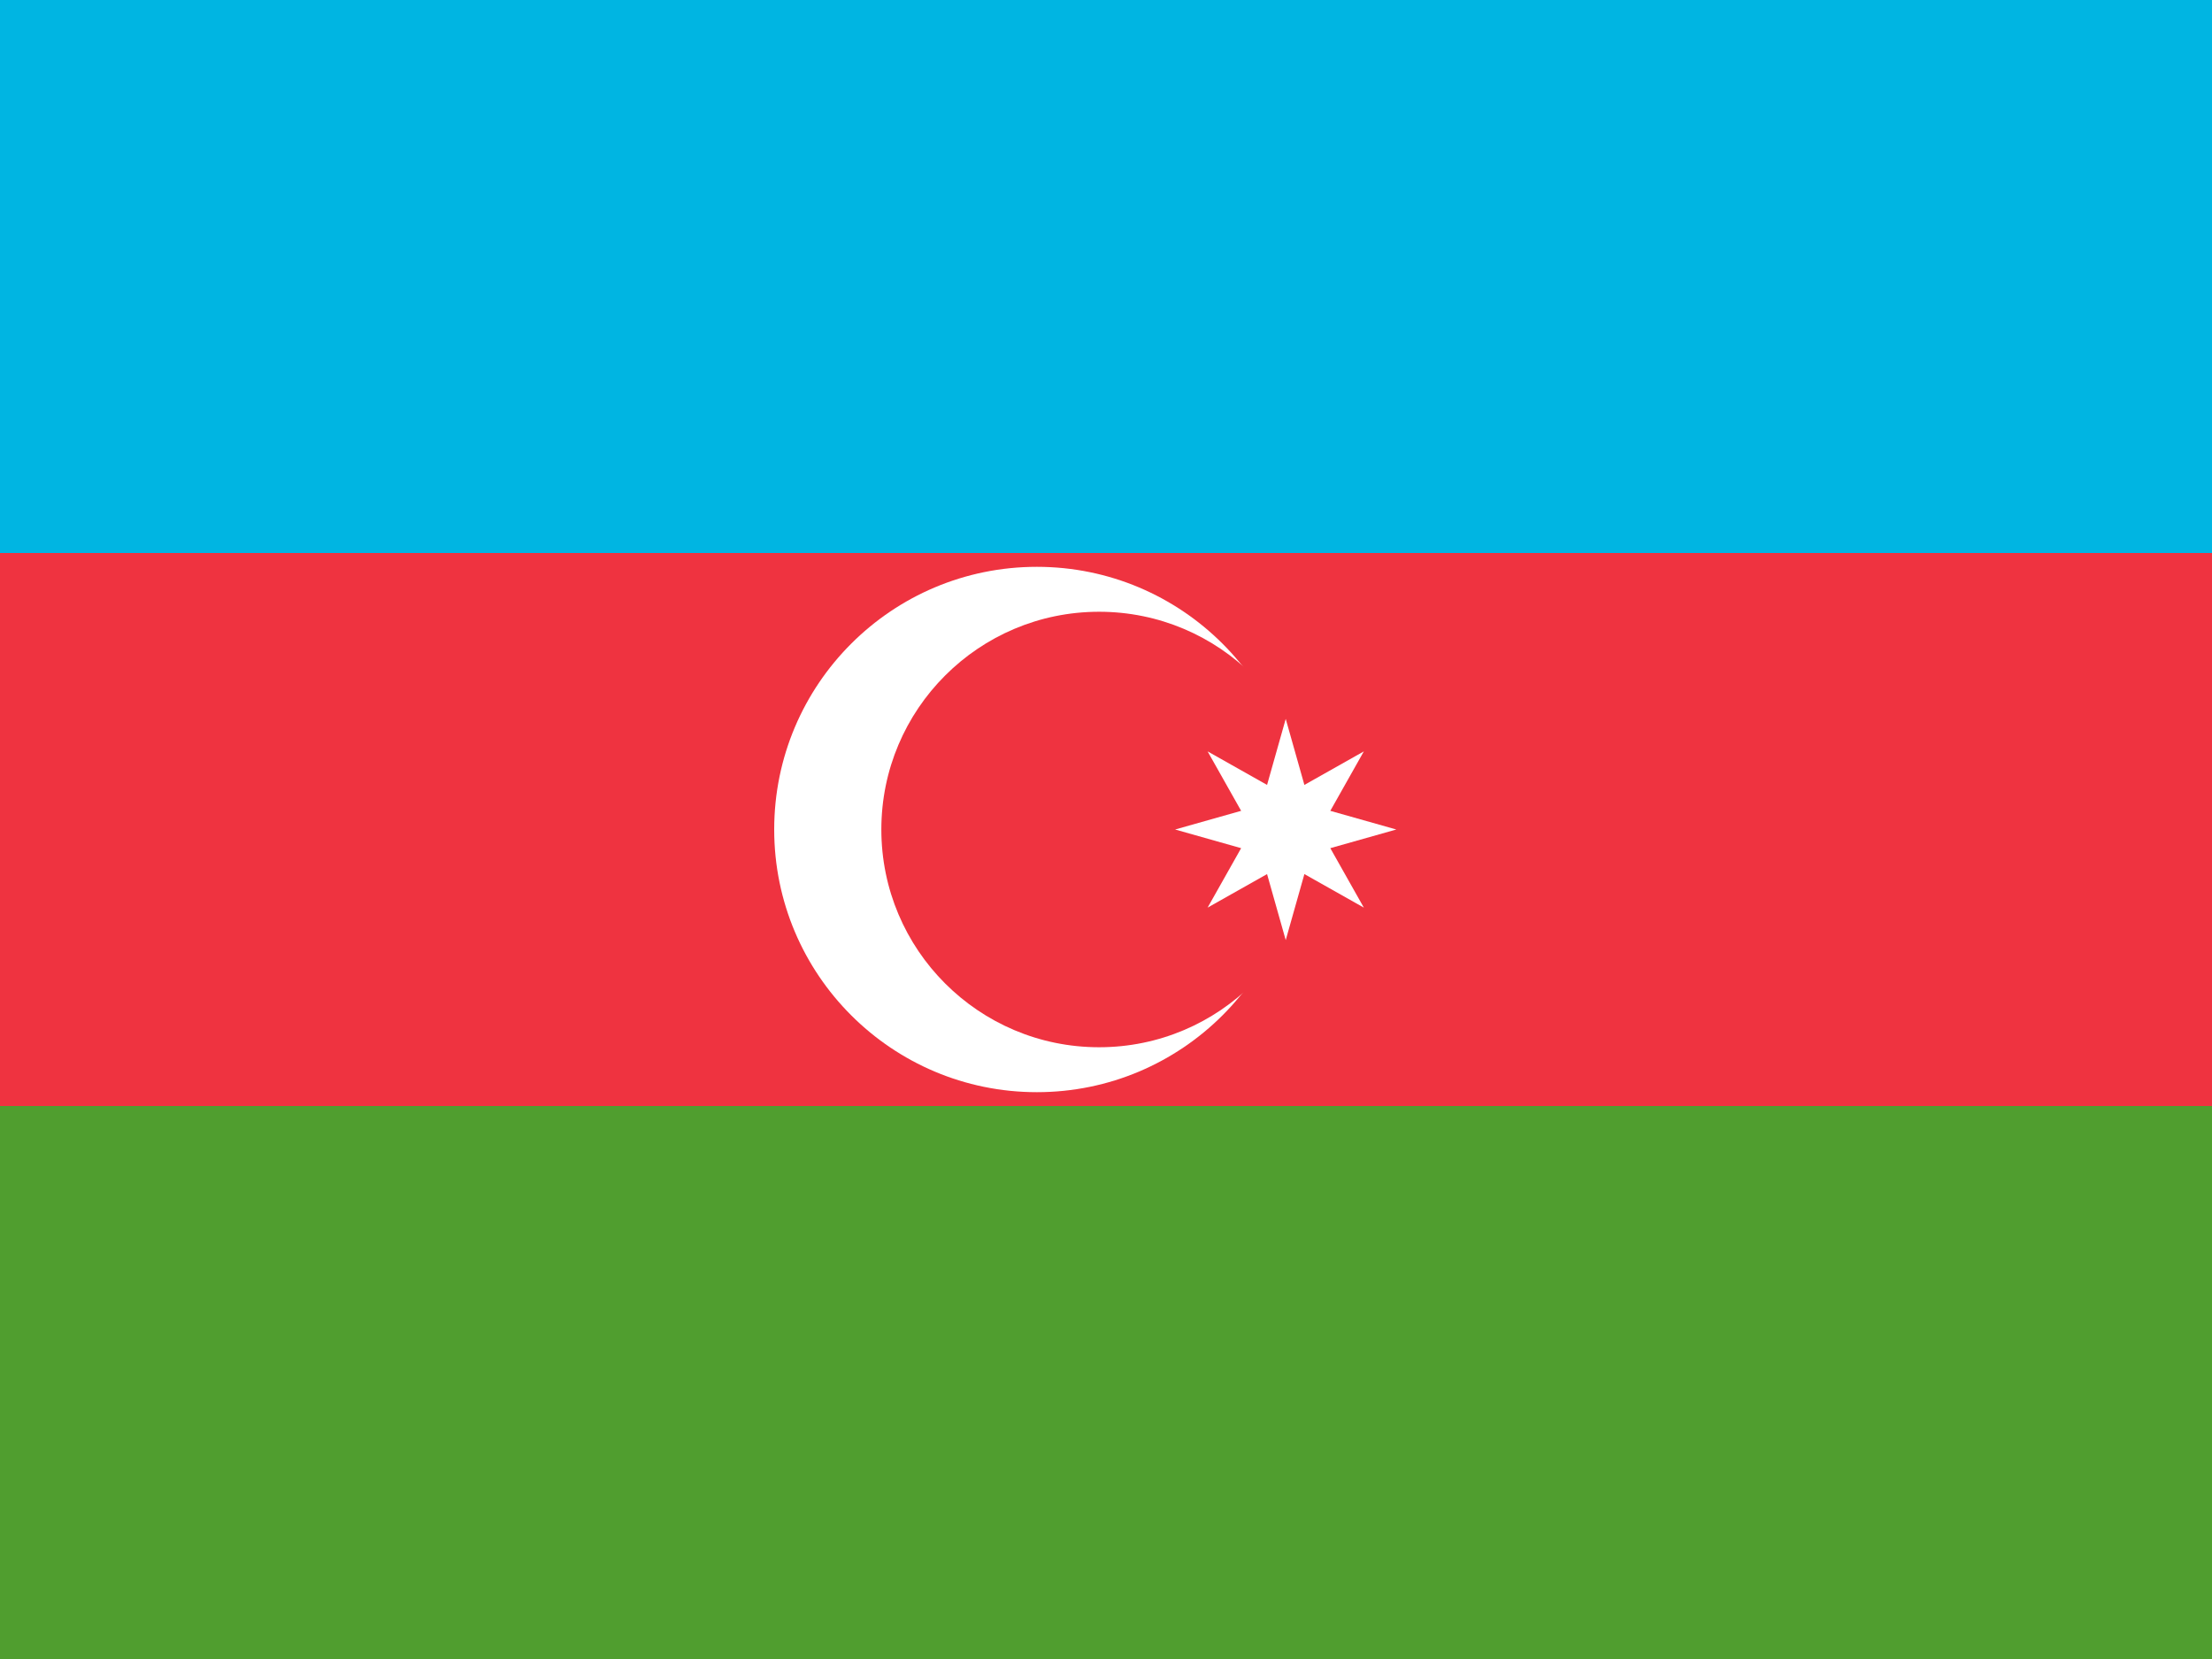
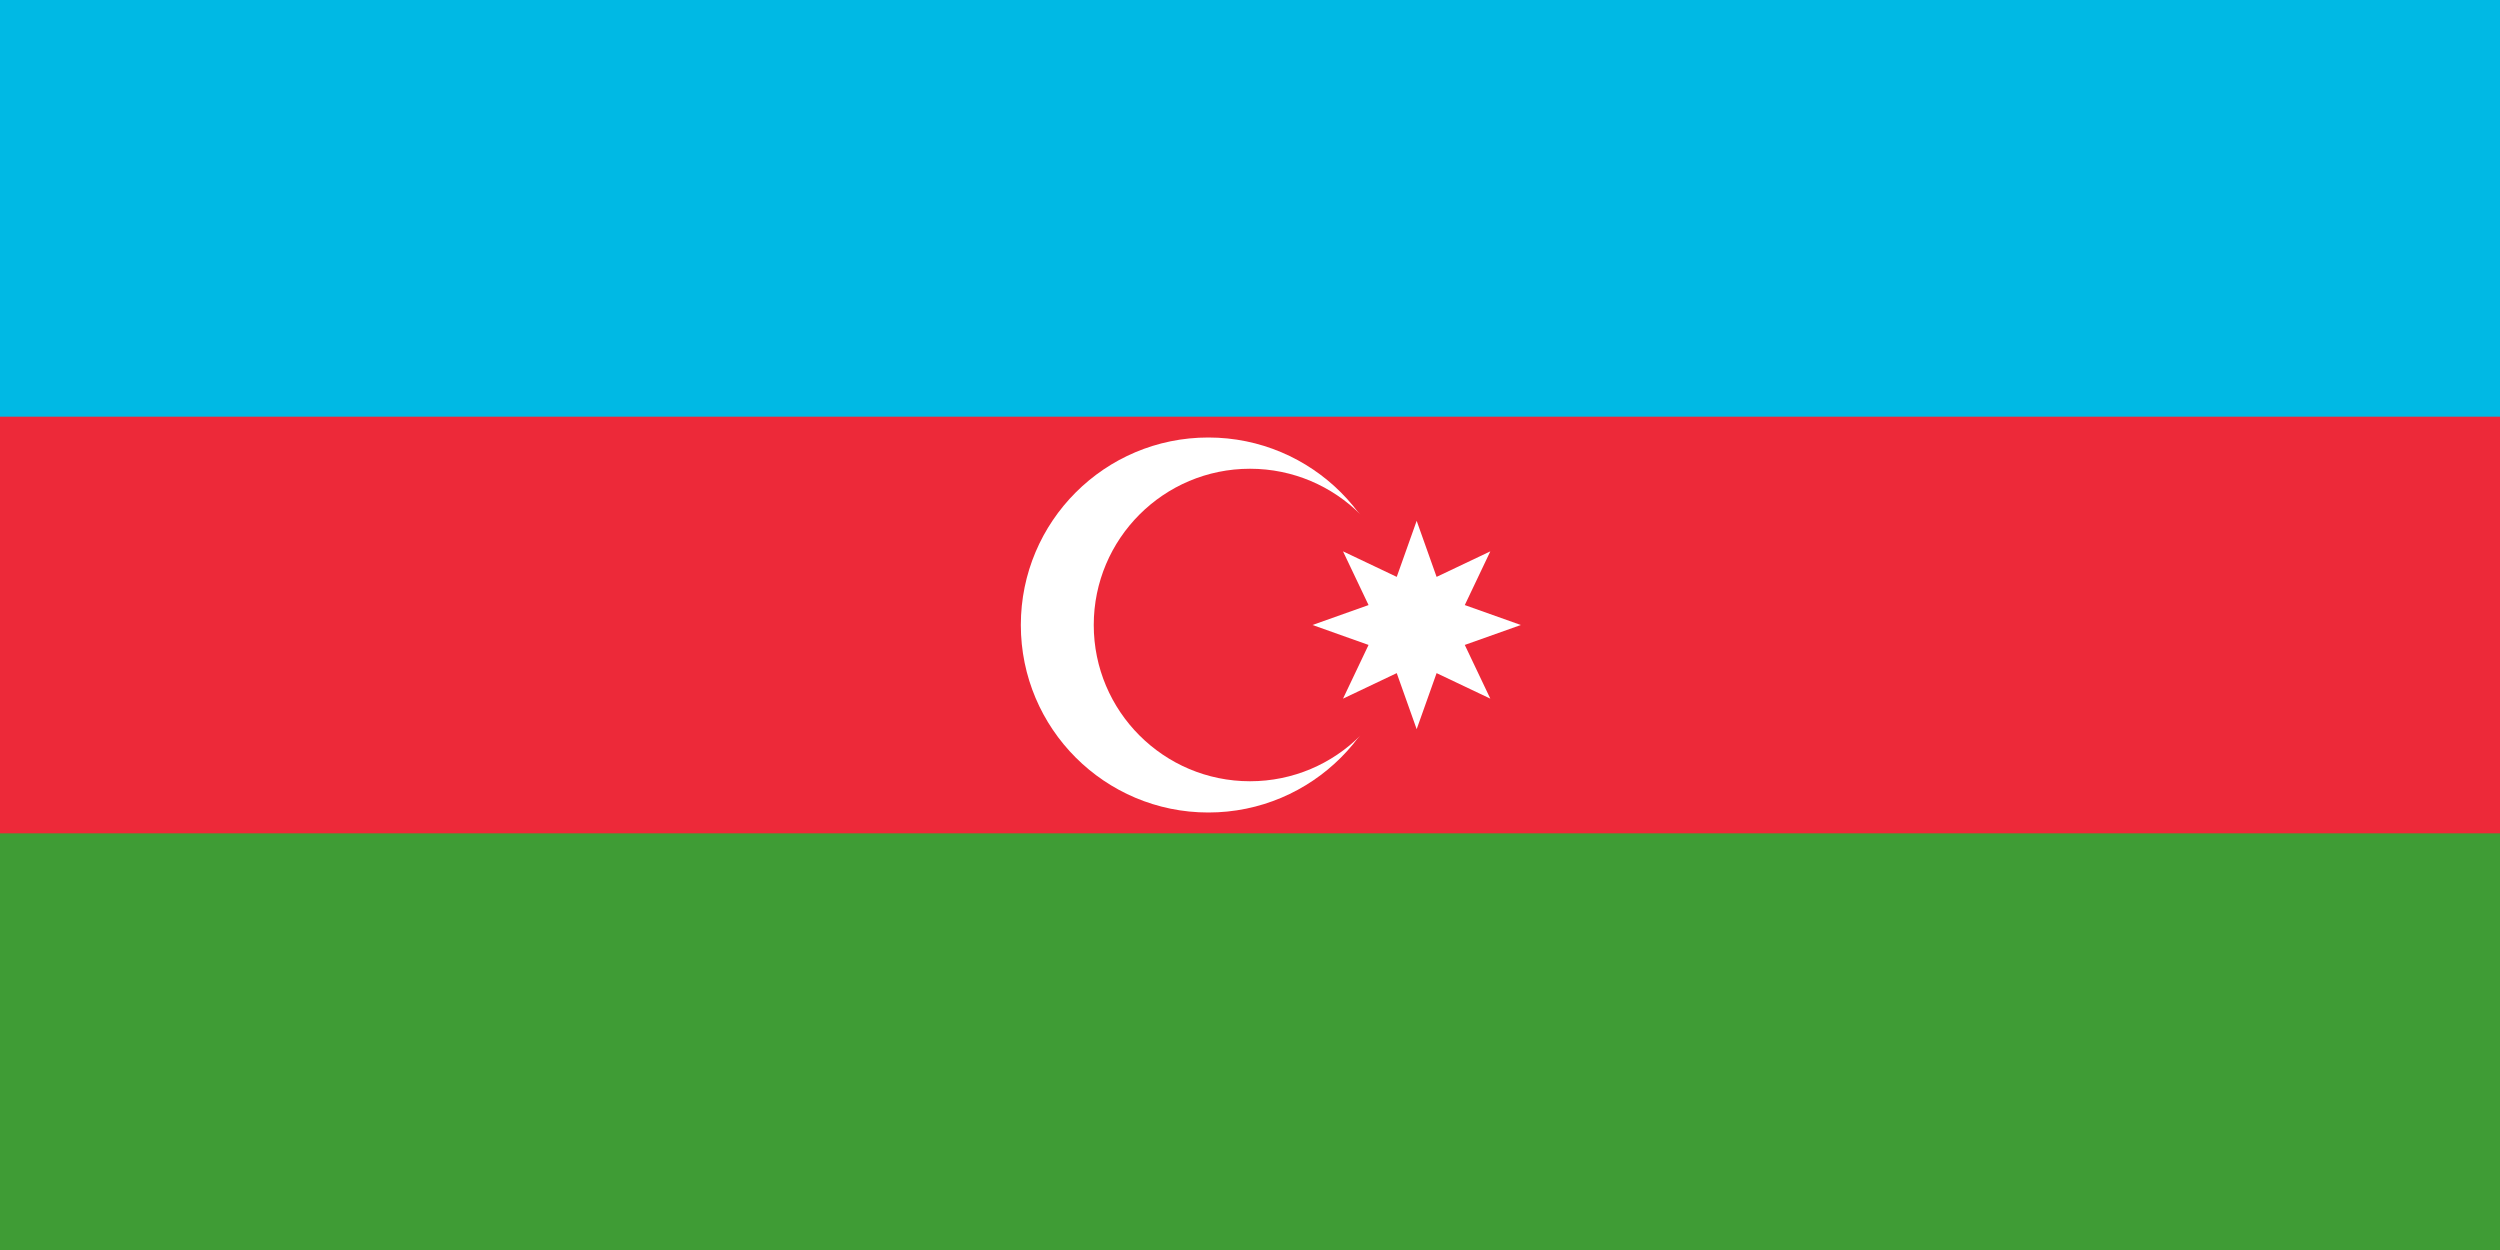
- <svg xmlns="http://www.w3.org/2000/svg" viewBox="0 0 640 480">
-   <rect x="0" y="0" width="640" height="160.5" fill="#00B5E2" />
-   <rect x="0" y="160" width="640" height="160.5" fill="#EF3340" />
-   <rect x="0" y="320" width="640" height="160.5" fill="#509E2F" />
-   <circle cx="300" cy="240" r="76" fill="#fff" />
-   <circle cx="318" cy="240" r="63" fill="#EF3340" />
-   <polygon points="372,208 377.4,227.1 394.6,217.4 384.9,234.6 404,240 384.9,245.4 394.6,262.6 377.4,252.9 372,272 366.6,252.9 349.4,262.6 359.1,245.4 340,240 359.1,234.6 349.4,217.4 366.6,227.1" fill="#fff" />
+ <svg xmlns="http://www.w3.org/2000/svg" viewBox="0 0 1200 600">
+   <path fill="#3f9c35" d="M0 0h1200v600H0z" />
+   <path fill="#ed2939" d="M0 0h1200v400H0z" />
+   <path fill="#00b9e4" d="M0 0h1200v200H0z" />
+   <circle cx="580" cy="300" r="90" fill="#fff" />
+   <circle cx="600" cy="300" r="75" fill="#ed2939" />
+   <path d="M680 250l9.567 26.903 25.788-12.258-12.258 25.788L730 300l-26.903 9.567 12.258 25.788-25.788-12.258L680 350l-9.567-26.903-25.788 12.258 12.258-25.788L630 300l26.903-9.567-12.258-25.788 25.788 12.258L680 250z" fill="#fff" />
</svg>
